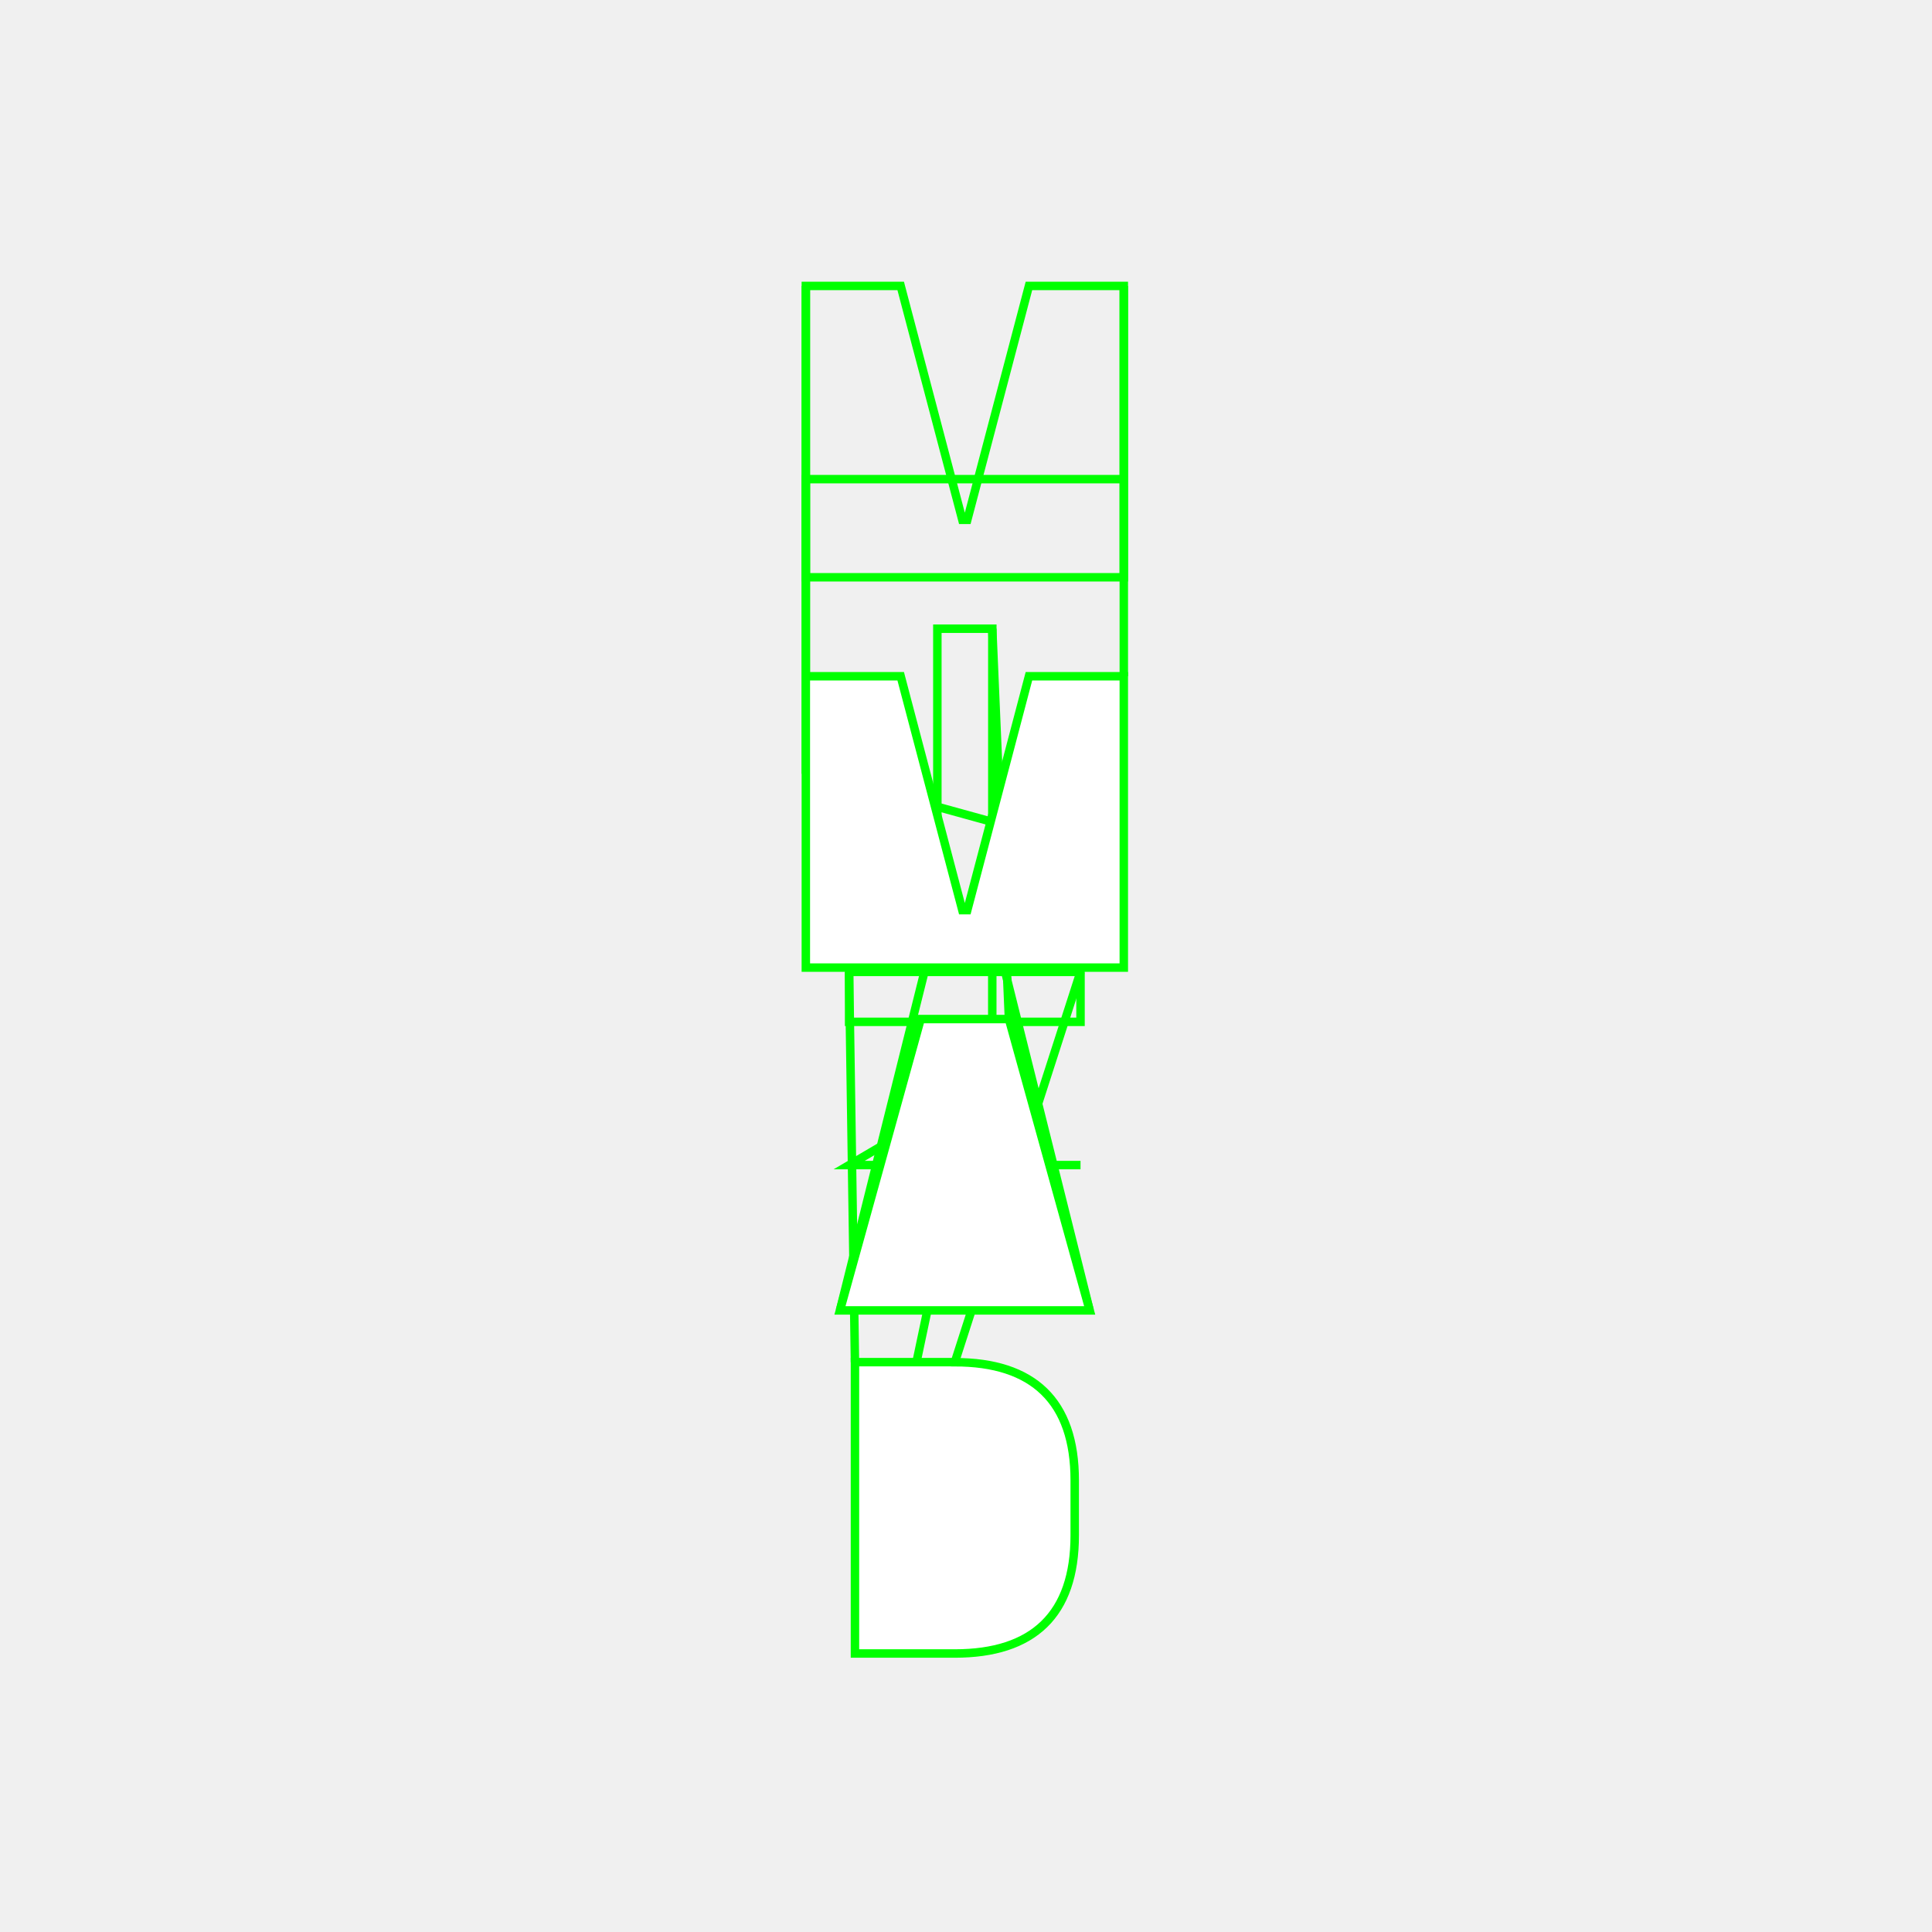
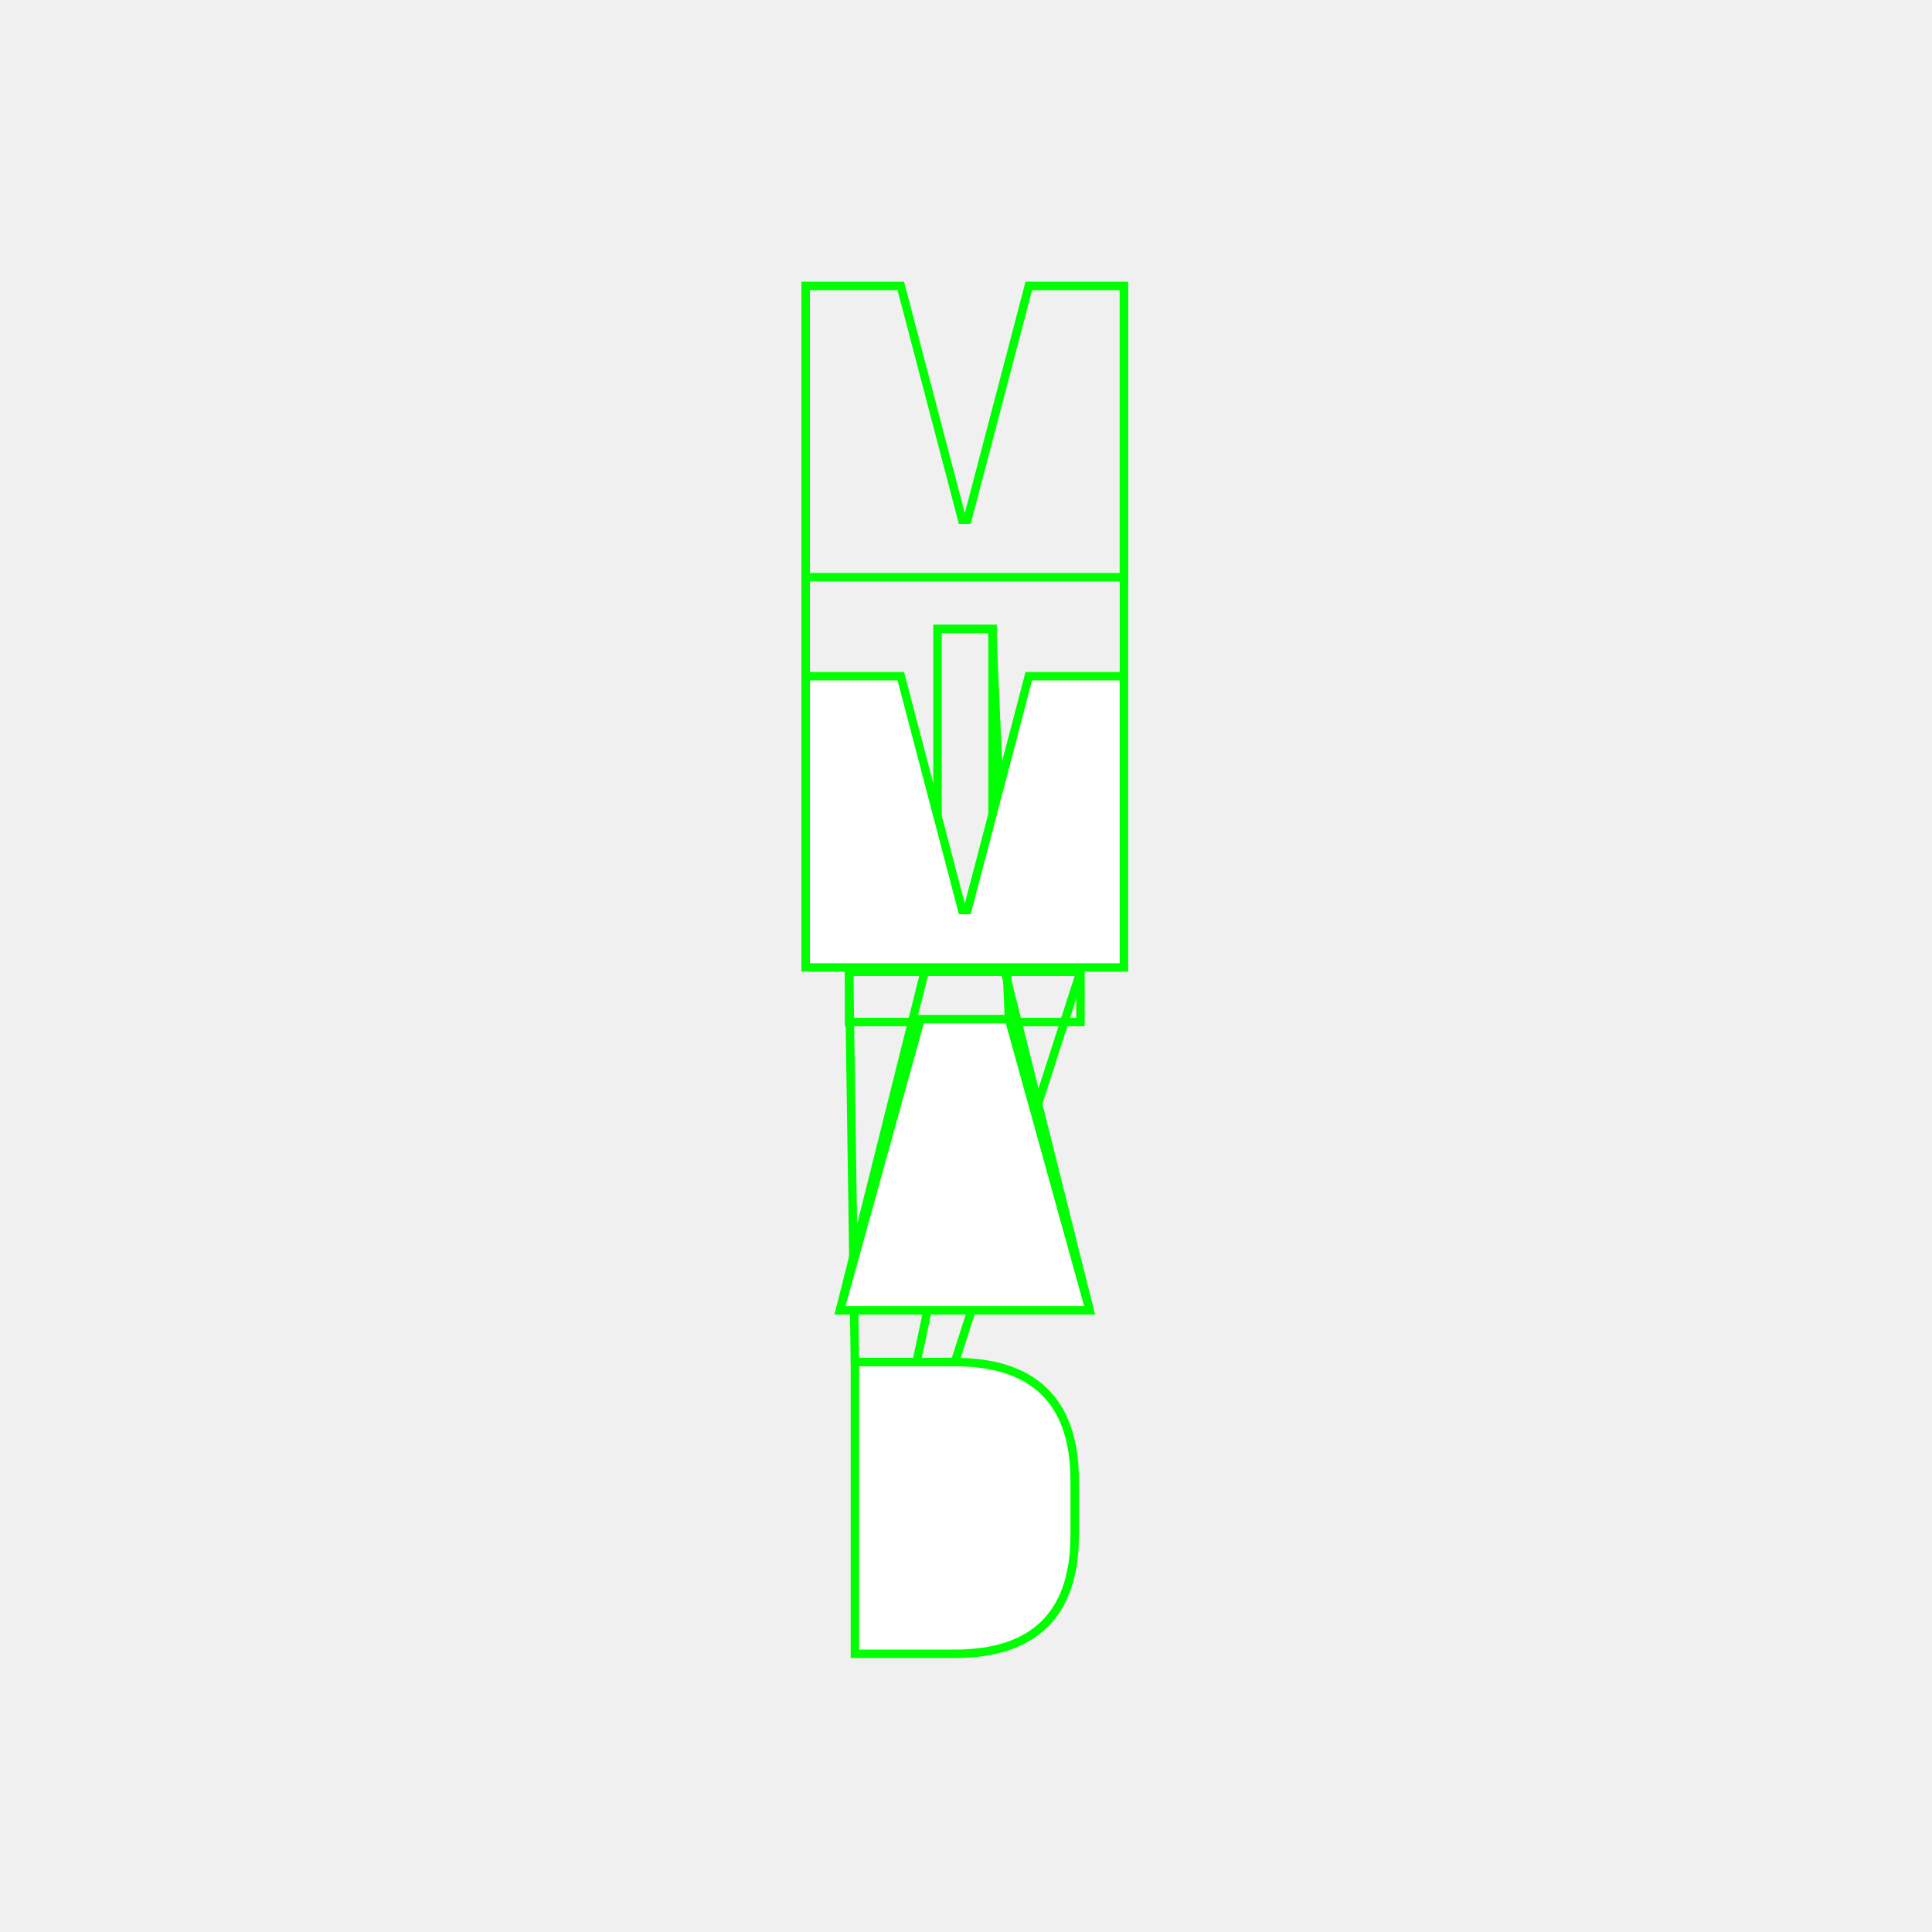
- <svg xmlns="http://www.w3.org/2000/svg" id="Layer_1" viewBox="0 0 400 400">
-   <defs>
-     <style>.cls-1{fill:#fff;}.cls-1,.cls-2{stroke:lime;stroke-miterlimit:10;stroke-width:1.75px;}.cls-2{fill:none;}</style>
-   </defs>
-   <line class="cls-2" x1="166.84" y1="59.2" x2="166.84" y2="139.18" />
-   <line class="cls-2" x1="232.67" y1="59.2" x2="232.67" y2="140.01" />
-   <line class="cls-2" x1="205.44" y1="130.17" x2="208.89" y2="210.99" />
-   <line class="cls-2" x1="194.07" y1="190.49" x2="173.9" y2="271.31" />
-   <line class="cls-2" x1="205.44" y1="190.49" x2="225.61" y2="271.31" />
-   <line class="cls-2" x1="194.07" y1="261.54" x2="177.01" y2="342.35" />
-   <line class="cls-2" x1="175.8" y1="201.22" x2="177.01" y2="282.03" />
-   <line class="cls-2" x1="223.71" y1="201.22" x2="197.69" y2="282.03" />
+ <svg xmlns="http://www.w3.org/2000/svg" version="1.1" id="Layer_1" x="0px" y="0px" viewBox="0 0 400 400" style="enable-background:new 0 0 400 400;" xml:space="preserve">
+   <style type="text/css">
+ 	.st0{fill:none;stroke:#00FF00;stroke-width:1.75;stroke-miterlimit:10;}
+ 	.st1{fill:#FFFFFF;stroke:#00FF00;stroke-width:1.75;stroke-miterlimit:10;}
+ </style>
+   <line class="st0" x1="166.8" y1="59.2" x2="166.8" y2="139.2" />
+   <line class="st0" x1="232.7" y1="59.2" x2="232.7" y2="140" />
+   <line class="st0" x1="205.4" y1="130.2" x2="208.9" y2="211" />
+   <line class="st0" x1="194.1" y1="190.5" x2="173.9" y2="271.3" />
+   <line class="st0" x1="205.4" y1="190.5" x2="225.6" y2="271.3" />
+   <line class="st0" x1="194.1" y1="261.5" x2="177" y2="342.4" />
+   <line class="st0" x1="175.8" y1="201.2" x2="177" y2="282" />
+   <line class="st0" x1="223.7" y1="201.2" x2="197.7" y2="282" />
  <g>
    <g>
-       <polygon class="cls-2" points="223.71 201.22 223.71 211.56 205.44 211.56 205.44 261.54 194.07 261.54 194.07 211.56 175.8 211.56 175.8 201.22 223.71 201.22" />
-       <rect class="cls-2" x="194.07" y="130.17" width="11.38" height="60.32" />
-       <polygon class="cls-2" points="186.48 59.2 199.24 107.63 200.27 107.63 213.03 59.2 232.67 59.2 232.67 119.52 221.64 119.52 208.11 119.52 191.4 119.52 177.87 119.52 166.84 119.52 166.84 59.2 186.48 59.2" />
+       <polygon class="st0" points="223.7,201.2 223.7,211.6 205.4,211.6 205.4,261.5 194.1,261.5 194.1,211.6 175.8,211.6 175.8,201.2       " />
+       <rect x="194.1" y="130.2" class="st0" width="11.4" height="60.3" />
+       <polygon class="st0" points="186.5,59.2 199.2,107.6 200.3,107.6 213,59.2 232.7,59.2 232.7,119.5 221.6,119.5 208.1,119.5     191.4,119.5 177.9,119.5 166.8,119.5 166.8,59.2   " />
    </g>
-     <path class="cls-2" d="M194.07,301.54m29.64-60.32-47.91,0,18.27-10.73,11.37,0,0-60.32-38.6-10.65,0-60.32,65.84,0" />
    <g>
-       <path class="cls-1" d="M197.69,282.03c16.2,0,24.82,8.01,24.82,24.47v11.37c0,16.46-8.62,24.47-24.82,24.47h-20.68v-60.32h20.68Z" />
-       <polygon class="cls-1" points="208.89 210.99 225.61 271.31 213.89 271.31 185.62 271.31 173.9 271.31 190.62 210.99 208.89 210.99" />
-       <polygon class="cls-1" points="186.48 140.01 199.24 188.44 200.27 188.44 213.03 140.01 232.67 140.01 232.67 200.33 221.64 200.33 208.11 200.33 191.4 200.33 177.87 200.33 166.84 200.33 166.84 140.01 186.48 140.01" />
+       <path class="st1" d="M197.7,282c16.2,0,24.8,8,24.8,24.5v11.4c0,16.5-8.6,24.5-24.8,24.5H177V282L197.7,282L197.7,282z" />
+       <polygon class="st1" points="208.9,211 225.6,271.3 213.9,271.3 185.6,271.3 173.9,271.3 190.6,211   " />
+       <polygon class="st1" points="186.5,140 199.2,188.4 200.3,188.4 213,140 232.7,140 232.7,200.3 221.6,200.3 208.1,200.3     191.4,200.3 177.9,200.3 166.8,200.3 166.8,140   " />
    </g>
  </g>
</svg>
